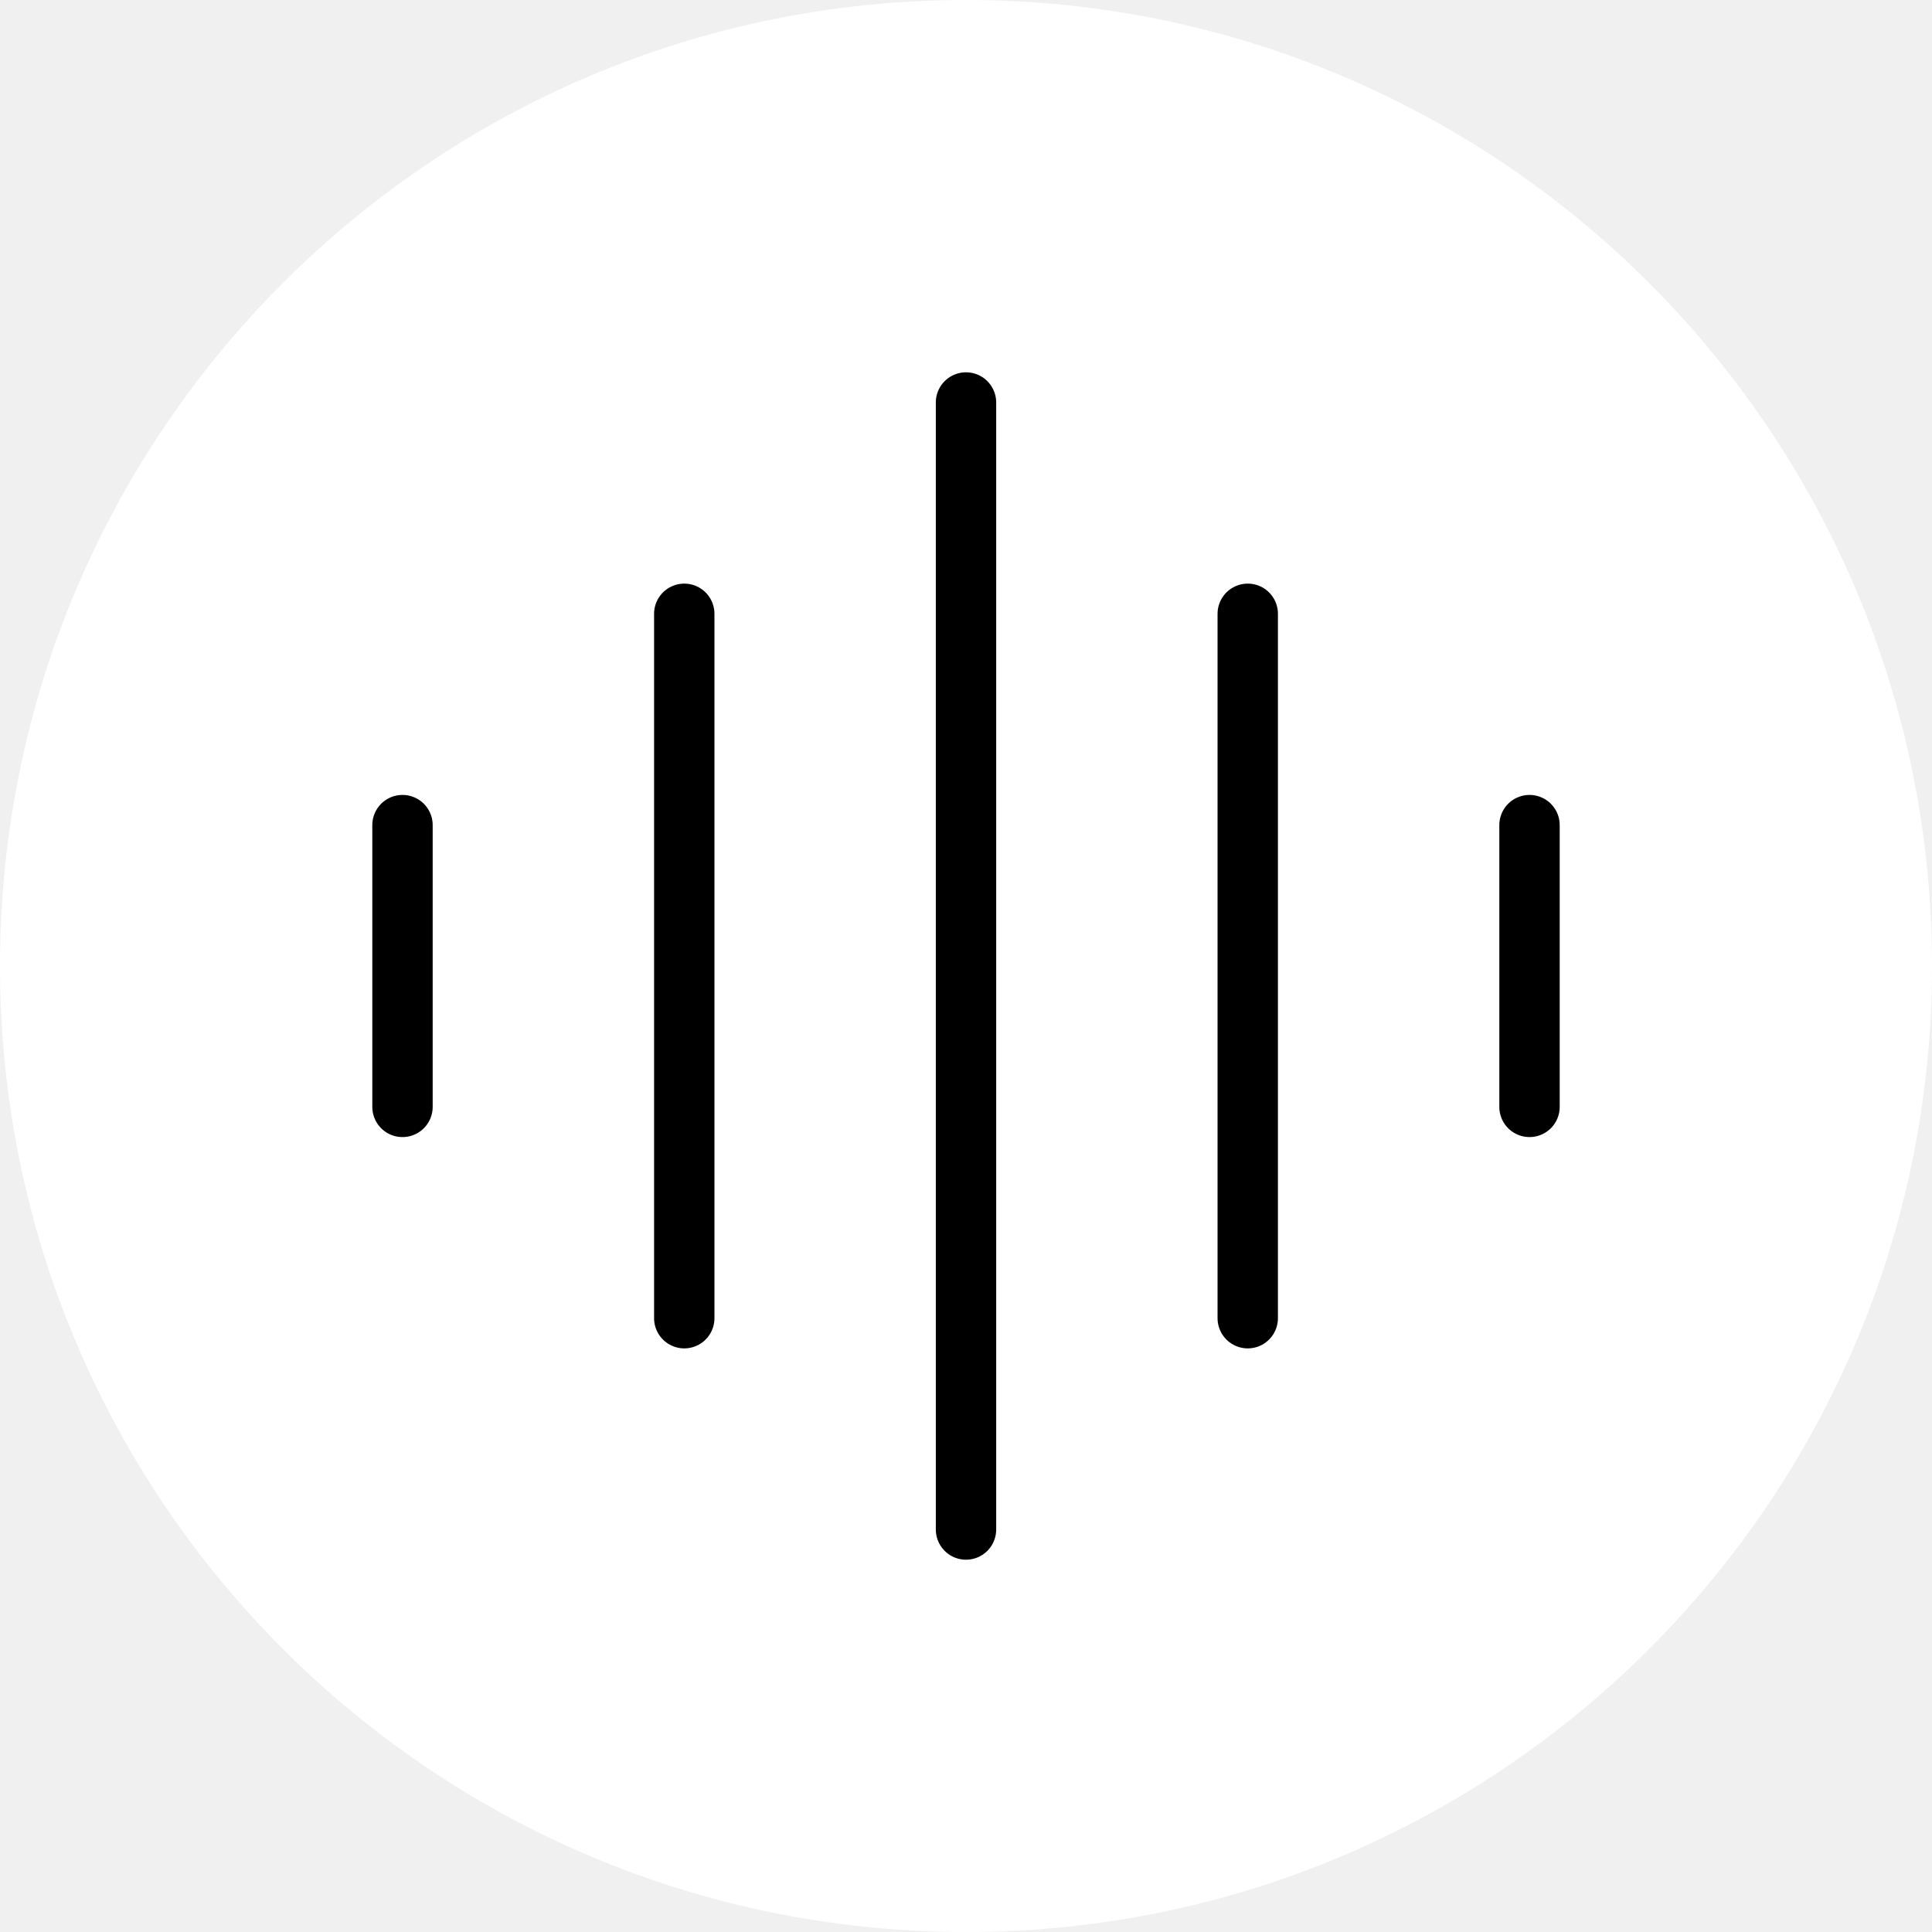
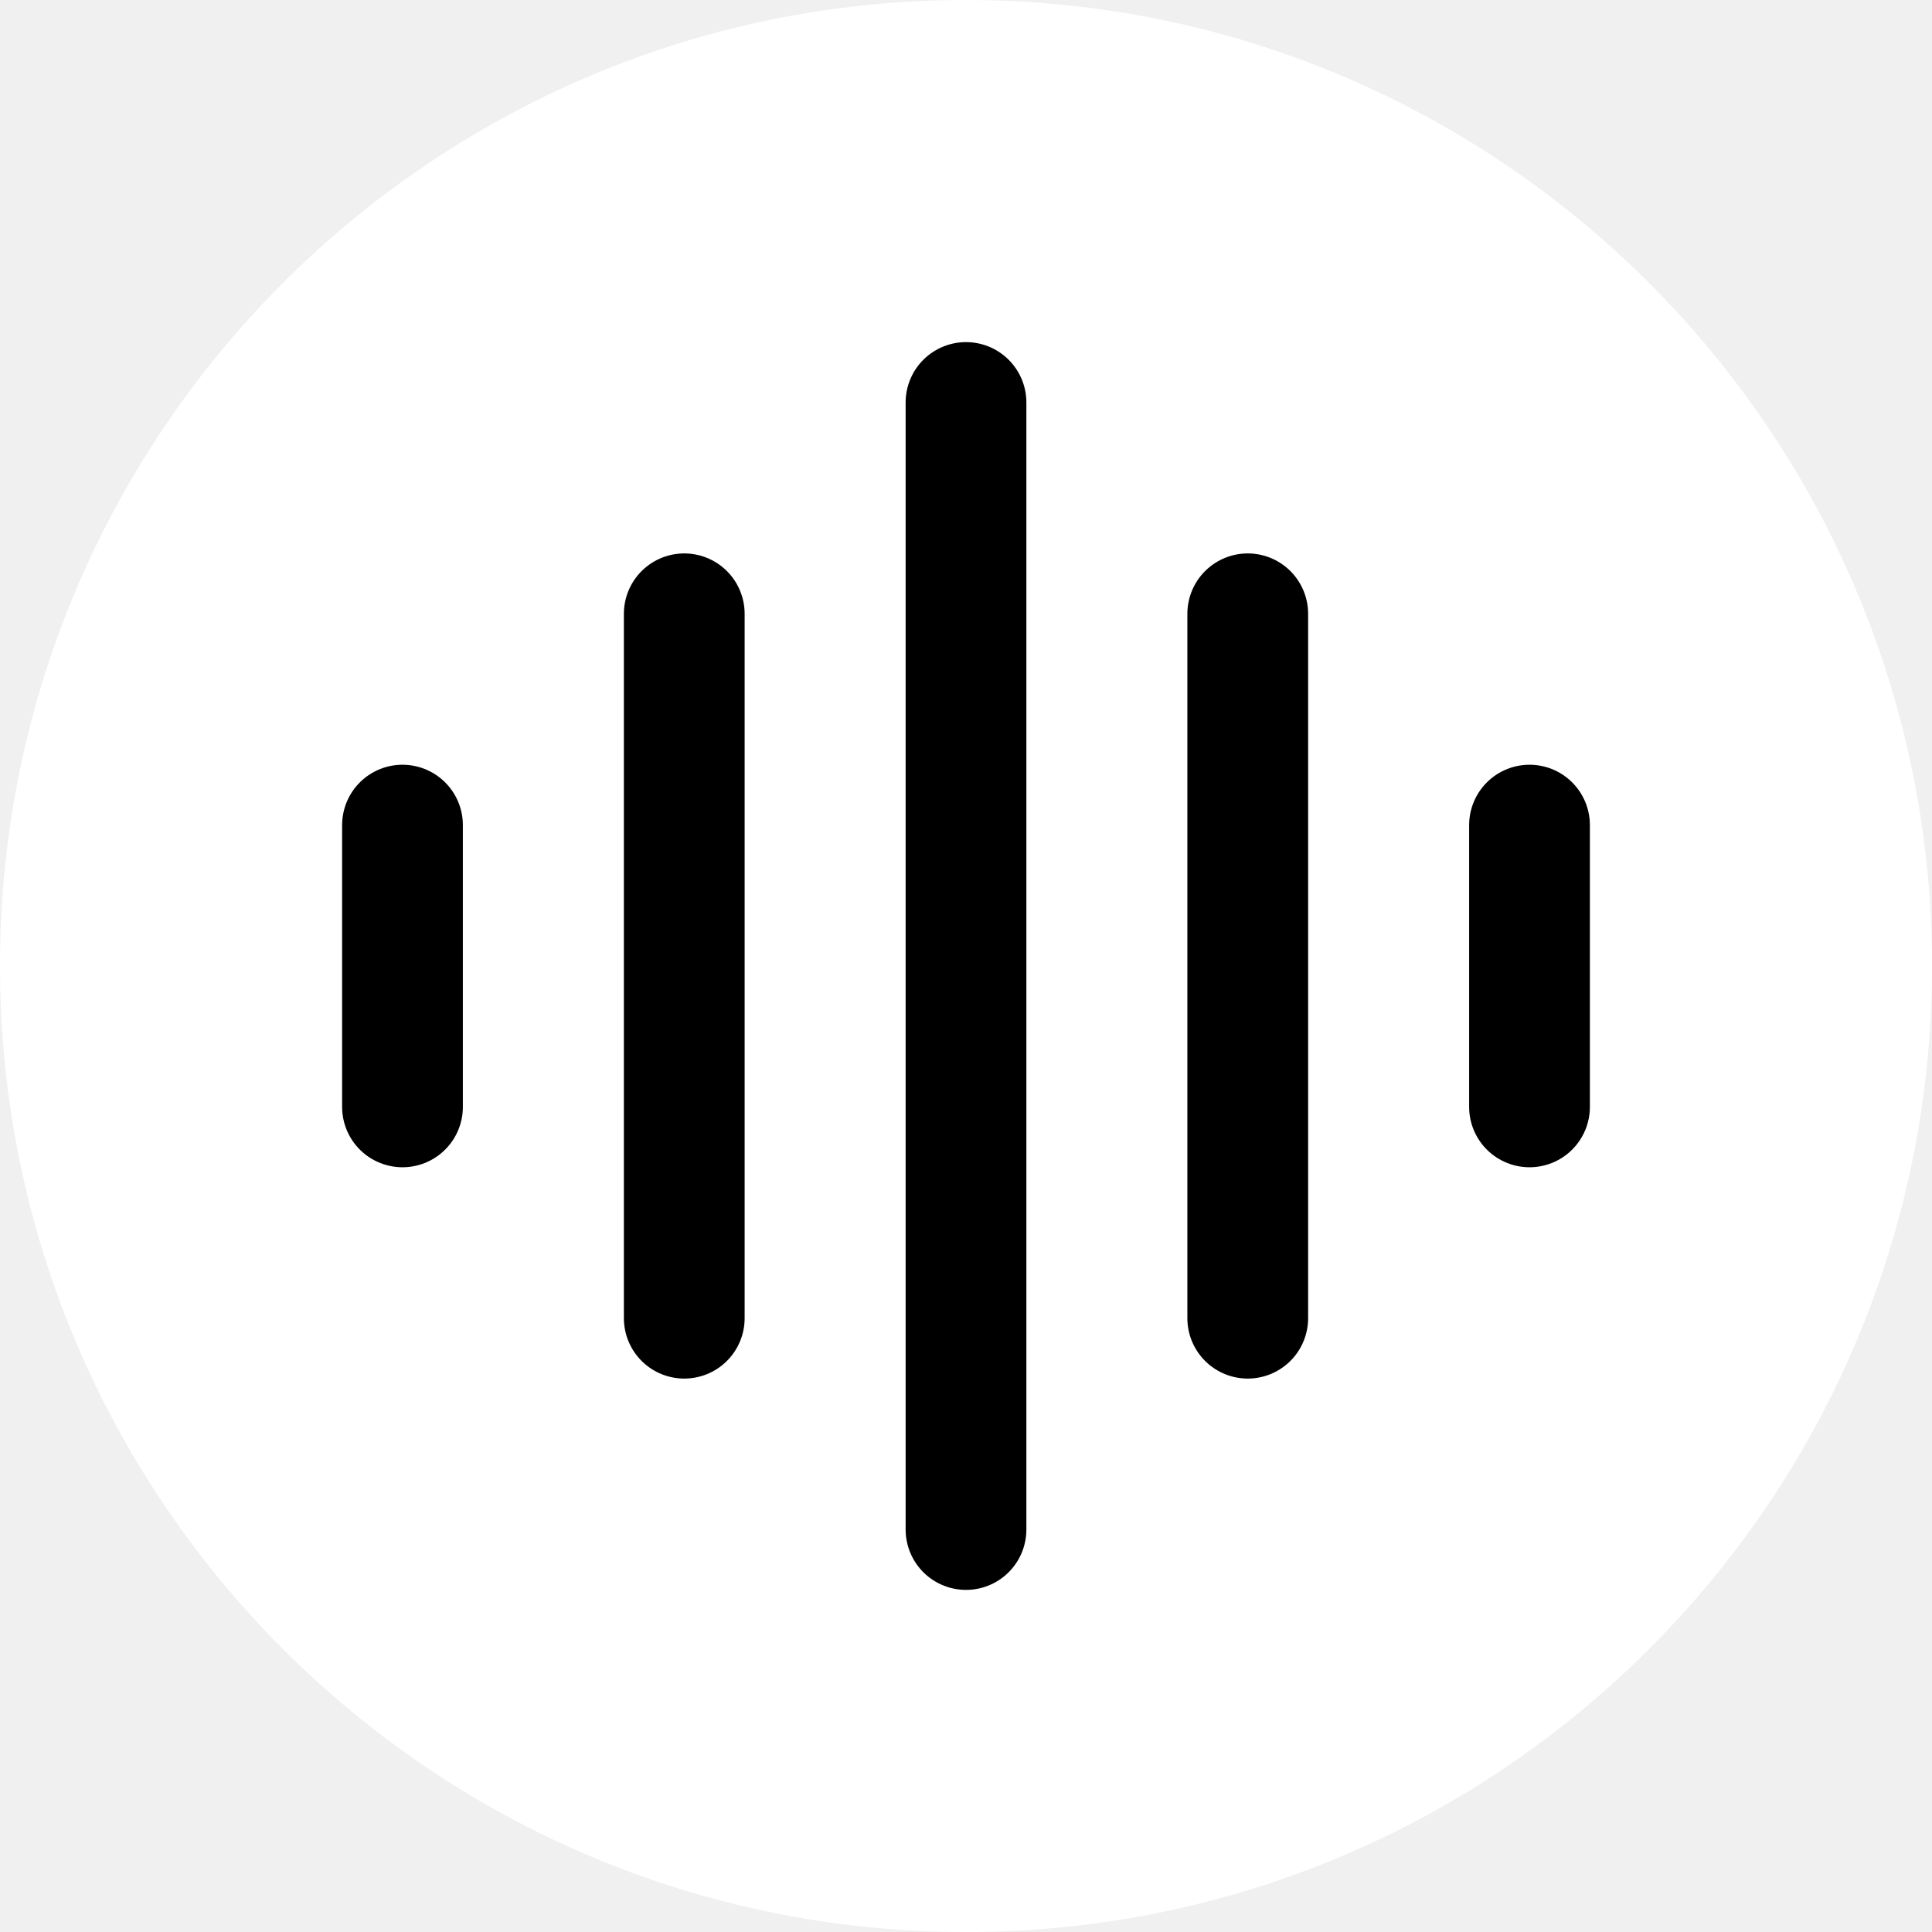
<svg xmlns="http://www.w3.org/2000/svg" width="64" height="64" viewBox="0 0 64 64">
  <circle cx="32" cy="32" r="32" fill="white" />
-   <path d="M13.333 27.333V36.667" stroke="black" stroke-width="2" stroke-linecap="round" />
-   <path d="M22.667 20.333V43.667" stroke="black" stroke-width="2" stroke-linecap="round" />
-   <path d="M32.0 13.333V50.667" stroke="black" stroke-width="2" stroke-linecap="round" />
-   <path d="M41.333 20.333V43.667" stroke="black" stroke-width="2" stroke-linecap="round" />
-   <path d="M50.667 27.333V36.667" stroke="black" stroke-width="2" stroke-linecap="round" />
+   <path d="M13.333 27.333V36.667" stroke="black" stroke-width="4" stroke-linecap="round" />
+   <path d="M22.667 20.333V43.667" stroke="black" stroke-width="4" stroke-linecap="round" />
+   <path d="M32.0 13.333V50.667" stroke="black" stroke-width="4" stroke-linecap="round" />
+   <path d="M41.333 20.333V43.667" stroke="black" stroke-width="4" stroke-linecap="round" />
+   <path d="M50.667 27.333V36.667" stroke="black" stroke-width="4" stroke-linecap="round" />
</svg>
